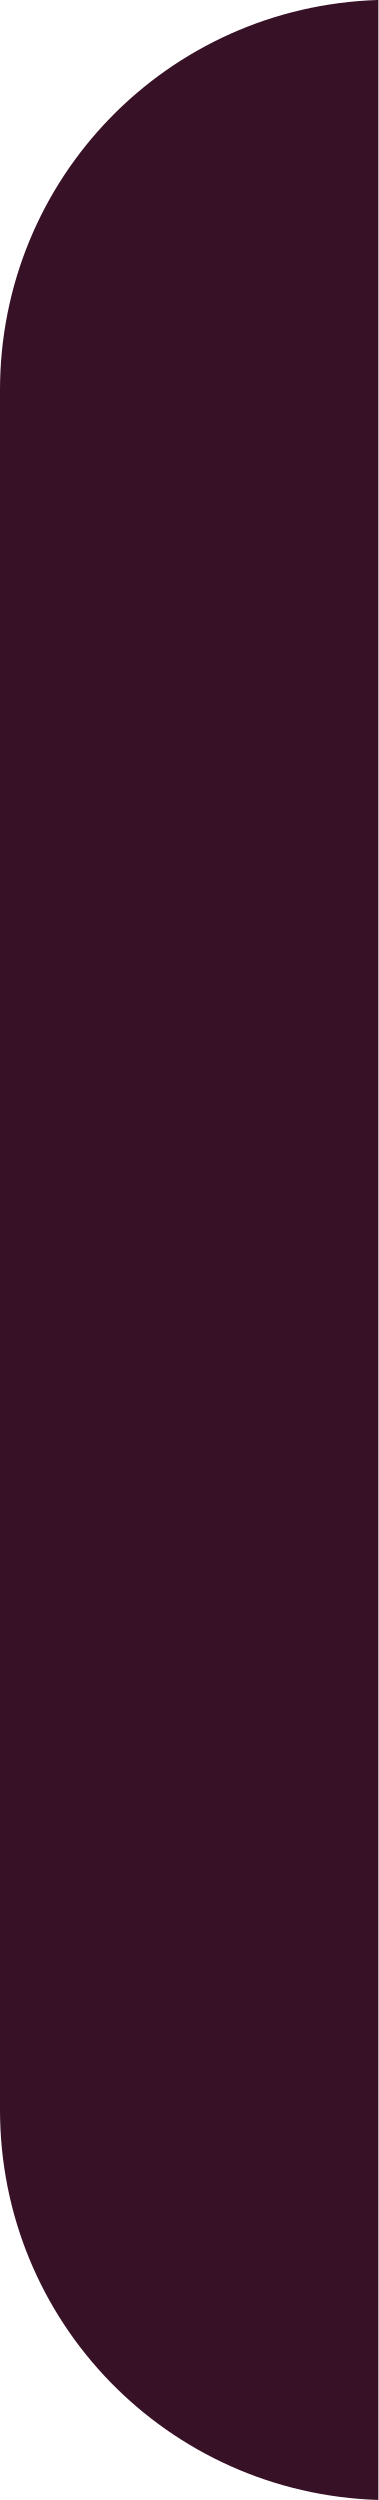
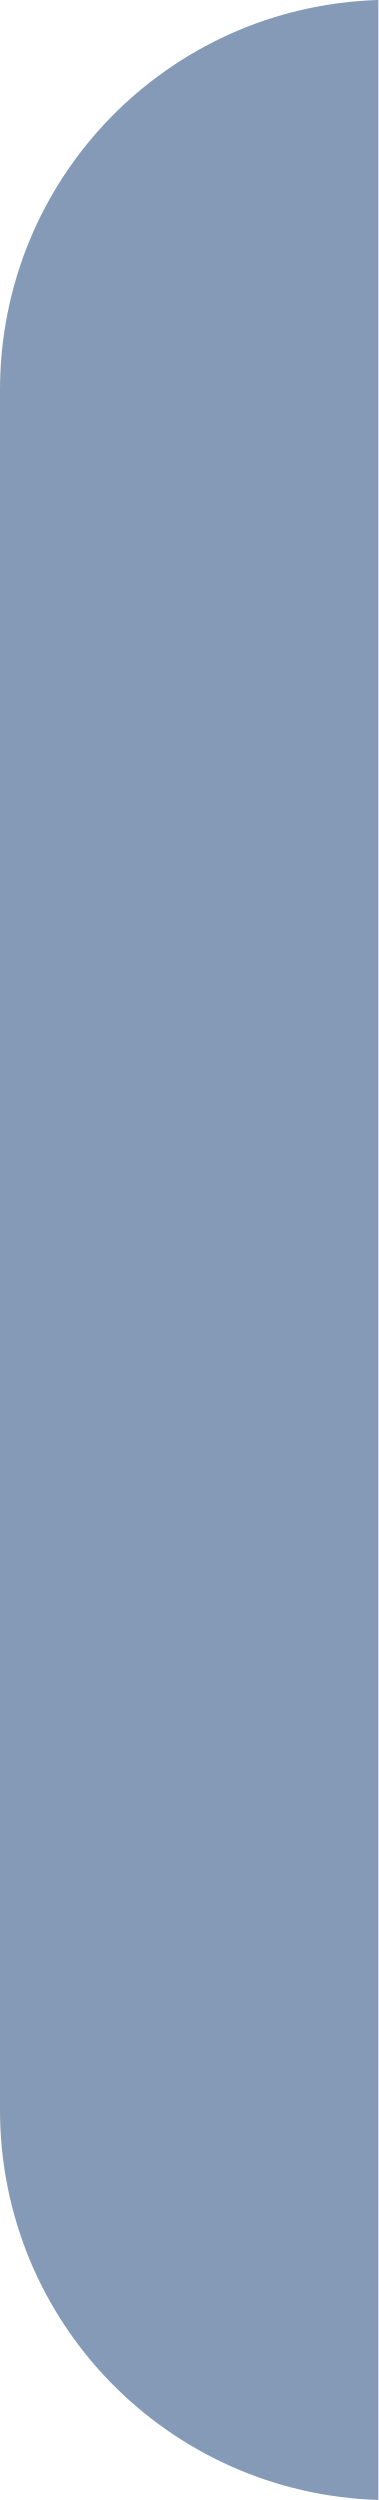
<svg xmlns="http://www.w3.org/2000/svg" width="4.842mm" height="31.992mm" viewBox="0 0 4.842 31.992" version="1.1" id="svg5">
  <defs id="defs2" />
  <g id="layer1" transform="translate(-72.61414,-42.44438)">
-     <path id="rect111" style="fill:#371126;fill-opacity:1;stroke:none;stroke-width:0.265;stroke-opacity:1" d="m 77.456,42.444 c -2.696,0.083 -4.842,2.279 -4.842,4.996 v 22 c 0,2.717 2.146,4.912 4.842,4.996 z" />
+     <path id="rect111" style="fill:#849ab7;fill-opacity:1;stroke:none;stroke-width:0.265;stroke-opacity:1" d="m 77.456,42.444 c -2.696,0.083 -4.842,2.279 -4.842,4.996 v 22 c 0,2.717 2.146,4.912 4.842,4.996 z" />
  </g>
</svg>
